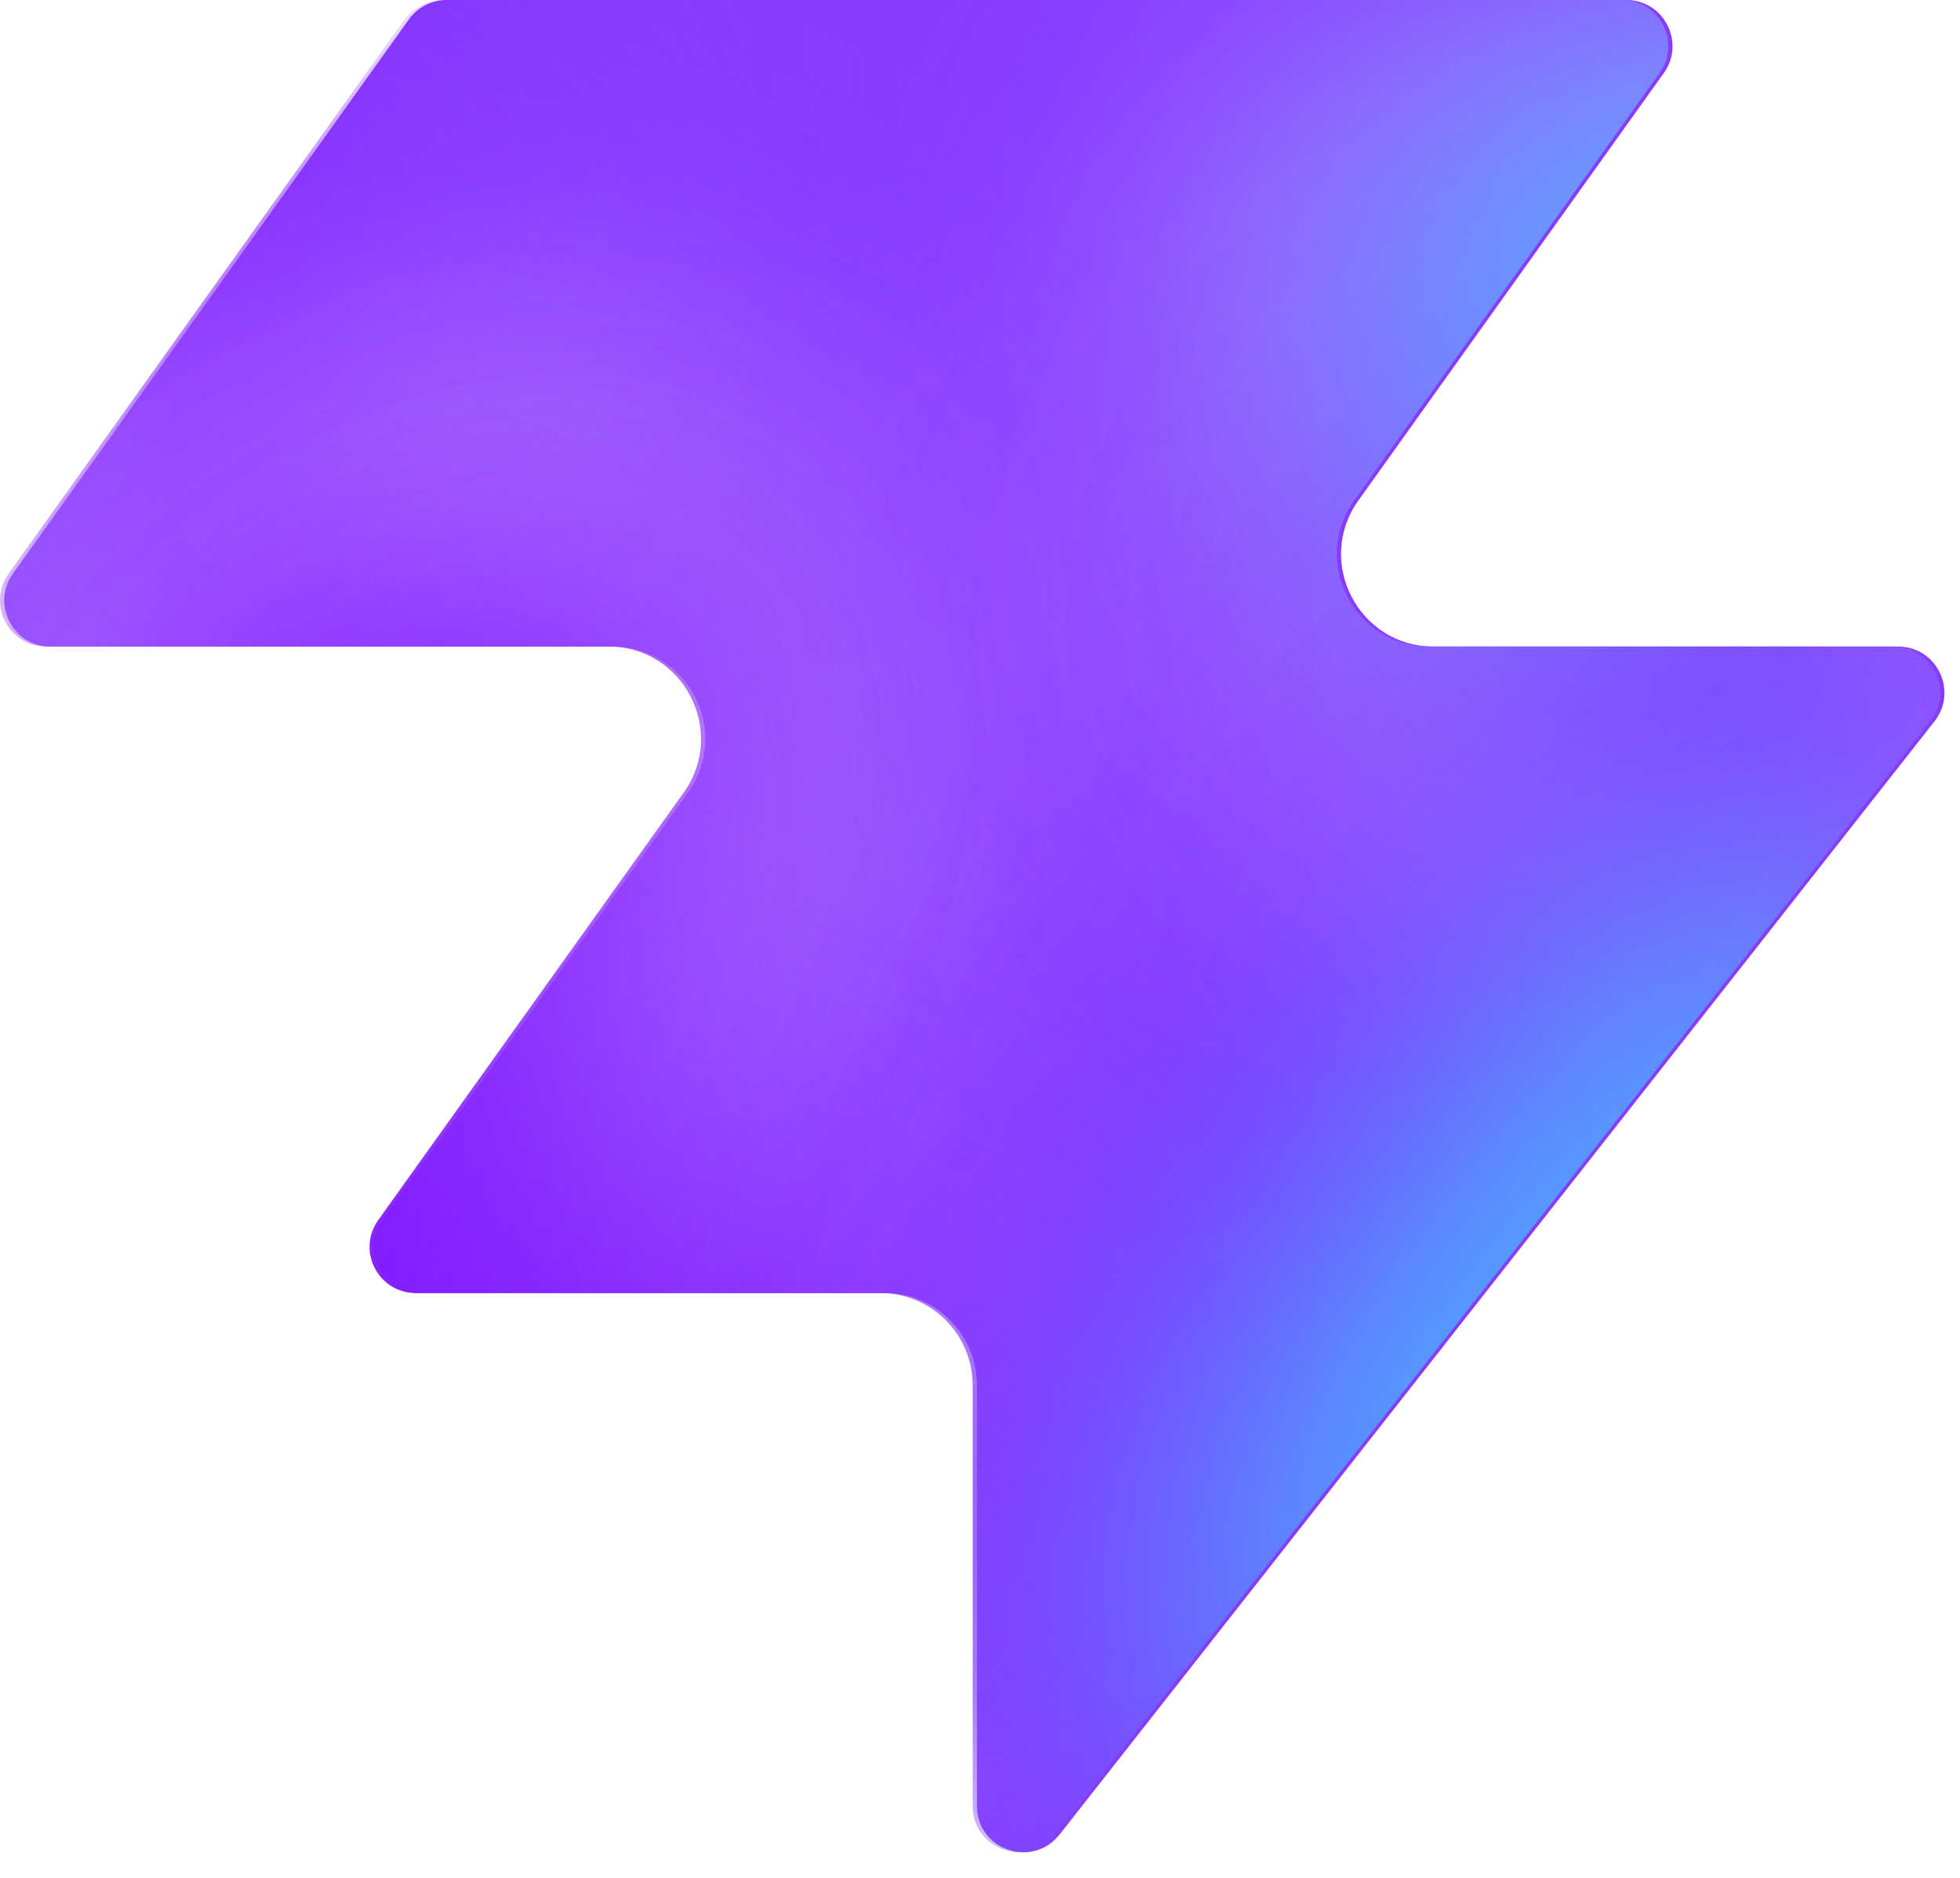
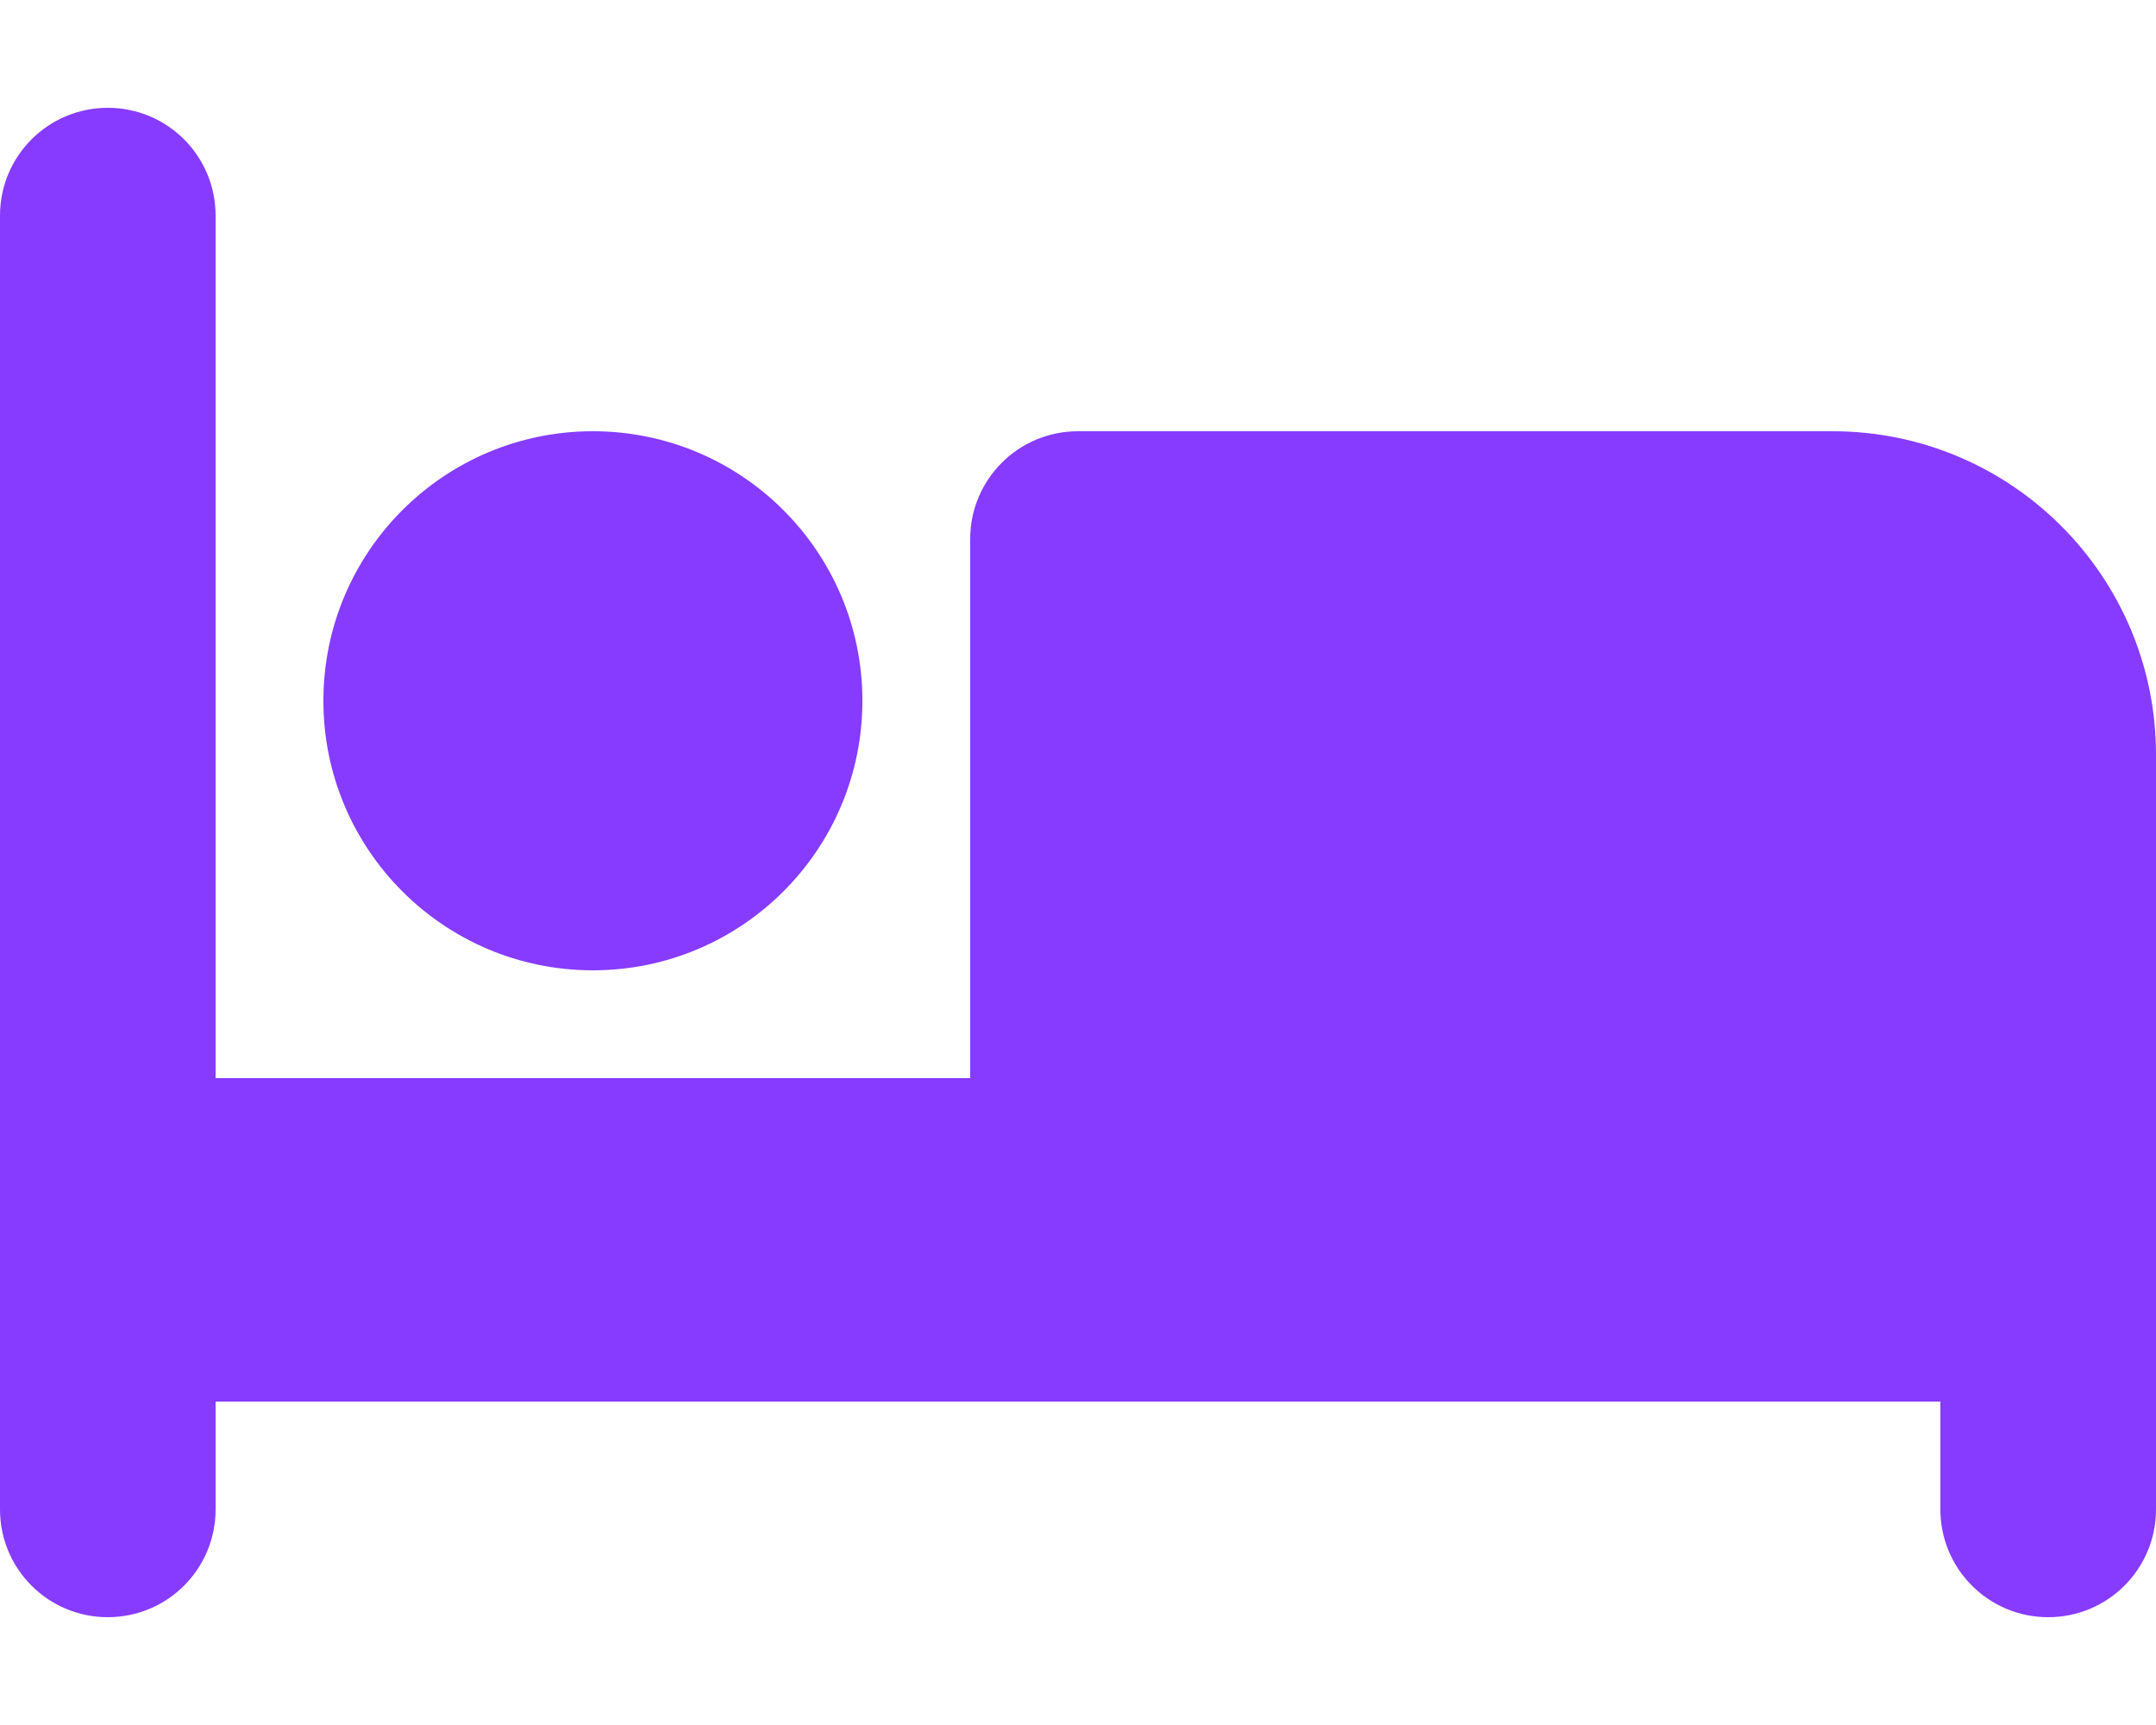
- <svg xmlns="http://www.w3.org/2000/svg" width="48" height="46" fill="none" viewBox="0 0 48 46">
-   <path fill="#863bff" d="M25.946 44.938c-.664.845-2.021.375-2.021-.698V33.937a2.26 2.26 0 0 0-2.262-2.262H10.287c-.92 0-1.456-1.04-.92-1.788l7.48-10.471c1.07-1.497 0-3.578-1.842-3.578H1.237c-.92 0-1.456-1.04-.92-1.788L10.013.474c.214-.297.556-.474.92-.474h28.894c.92 0 1.456 1.04.92 1.788l-7.48 10.471c-1.07 1.498 0 3.579 1.842 3.579h11.377c.943 0 1.473 1.088.89 1.83L25.947 44.94z" style="fill:#863bff;fill:color(display-p3 .525 .23 1);fill-opacity:1" />
-   <mask id="a" width="48" height="46" x="0" y="0" maskUnits="userSpaceOnUse" style="mask-type:alpha">
-     <path fill="#000" d="M25.842 44.938c-.664.844-2.021.375-2.021-.698V33.937a2.26 2.26 0 0 0-2.262-2.262H10.183c-.92 0-1.456-1.04-.92-1.788l7.48-10.471c1.07-1.498 0-3.579-1.842-3.579H1.133c-.92 0-1.456-1.04-.92-1.787L9.91.473c.214-.297.556-.474.92-.474h28.894c.92 0 1.456 1.04.92 1.788l-7.48 10.471c-1.07 1.498 0 3.578 1.842 3.578h11.377c.943 0 1.473 1.088.89 1.832L25.843 44.94z" style="fill:#000;fill-opacity:1" />
-   </mask>
-   <g mask="url(#a)">
-     <g filter="url(#b)">
-       <ellipse cx="5.508" cy="14.704" fill="#ede6ff" rx="5.508" ry="14.704" style="fill:#ede6ff;fill:color(display-p3 .927 .903 1);fill-opacity:1" transform="matrix(.00324 1 1 -.00324 -4.47 31.516)" />
-     </g>
-     <g filter="url(#c)">
-       <ellipse cx="10.399" cy="29.851" fill="#ede6ff" rx="10.399" ry="29.851" style="fill:#ede6ff;fill:color(display-p3 .927 .903 1);fill-opacity:1" transform="matrix(.00324 1 1 -.00324 -39.328 7.883)" />
-     </g>
-     <g filter="url(#d)">
-       <ellipse cx="5.508" cy="30.487" fill="#7e14ff" rx="5.508" ry="30.487" style="fill:#7e14ff;fill:color(display-p3 .492 .077 1);fill-opacity:1" transform="rotate(89.814 -25.913 -14.639)scale(1 -1)" />
-     </g>
-     <g filter="url(#e)">
-       <ellipse cx="5.508" cy="30.599" fill="#7e14ff" rx="5.508" ry="30.599" style="fill:#7e14ff;fill:color(display-p3 .492 .077 1);fill-opacity:1" transform="rotate(89.814 -32.644 -3.334)scale(1 -1)" />
-     </g>
-     <g filter="url(#f)">
-       <ellipse cx="5.508" cy="30.599" fill="#7e14ff" rx="5.508" ry="30.599" style="fill:#7e14ff;fill:color(display-p3 .492 .077 1);fill-opacity:1" transform="matrix(.00324 1 1 -.00324 -34.34 30.47)" />
-     </g>
-     <g filter="url(#g)">
-       <ellipse cx="14.072" cy="22.078" fill="#ede6ff" rx="14.072" ry="22.078" style="fill:#ede6ff;fill:color(display-p3 .927 .903 1);fill-opacity:1" transform="rotate(93.35 24.506 48.493)scale(-1 1)" />
-     </g>
-     <g filter="url(#h)">
-       <ellipse cx="3.47" cy="21.501" fill="#7e14ff" rx="3.47" ry="21.501" style="fill:#7e14ff;fill:color(display-p3 .492 .077 1);fill-opacity:1" transform="rotate(89.009 28.708 47.59)scale(-1 1)" />
-     </g>
-     <g filter="url(#i)">
-       <ellipse cx="3.47" cy="21.501" fill="#7e14ff" rx="3.47" ry="21.501" style="fill:#7e14ff;fill:color(display-p3 .492 .077 1);fill-opacity:1" transform="rotate(89.009 28.708 47.59)scale(-1 1)" />
-     </g>
-     <g filter="url(#j)">
-       <ellipse cx=".387" cy="8.972" fill="#7e14ff" rx="4.407" ry="29.108" style="fill:#7e14ff;fill:color(display-p3 .492 .077 1);fill-opacity:1" transform="rotate(39.51 .387 8.972)" />
-     </g>
-     <g filter="url(#k)">
-       <ellipse cx="47.523" cy="-6.092" fill="#7e14ff" rx="4.407" ry="29.108" style="fill:#7e14ff;fill:color(display-p3 .492 .077 1);fill-opacity:1" transform="rotate(37.892 47.523 -6.092)" />
-     </g>
-     <g filter="url(#l)">
-       <ellipse cx="41.412" cy="6.333" fill="#47bfff" rx="5.971" ry="9.665" style="fill:#47bfff;fill:color(display-p3 .28 .748 1);fill-opacity:1" transform="rotate(37.892 41.412 6.333)" />
-     </g>
-     <g filter="url(#m)">
-       <ellipse cx="-1.879" cy="38.332" fill="#7e14ff" rx="4.407" ry="29.108" style="fill:#7e14ff;fill:color(display-p3 .492 .077 1);fill-opacity:1" transform="rotate(37.892 -1.88 38.332)" />
-     </g>
-     <g filter="url(#n)">
-       <ellipse cx="-1.879" cy="38.332" fill="#7e14ff" rx="4.407" ry="29.108" style="fill:#7e14ff;fill:color(display-p3 .492 .077 1);fill-opacity:1" transform="rotate(37.892 -1.88 38.332)" />
-     </g>
-     <g filter="url(#o)">
-       <ellipse cx="35.651" cy="29.907" fill="#7e14ff" rx="4.407" ry="29.108" style="fill:#7e14ff;fill:color(display-p3 .492 .077 1);fill-opacity:1" transform="rotate(37.892 35.651 29.907)" />
-     </g>
-     <g filter="url(#p)">
-       <ellipse cx="38.418" cy="32.4" fill="#47bfff" rx="5.971" ry="15.297" style="fill:#47bfff;fill:color(display-p3 .28 .748 1);fill-opacity:1" transform="rotate(37.892 38.418 32.4)" />
-     </g>
-   </g>
-   <defs>
-     <filter id="b" width="60.045" height="41.654" x="-19.77" y="16.149" color-interpolation-filters="sRGB" filterUnits="userSpaceOnUse">
-       <feFlood flood-opacity="0" result="BackgroundImageFix" />
-       <feBlend in="SourceGraphic" in2="BackgroundImageFix" result="shape" />
-       <feGaussianBlur result="effect1_foregroundBlur_2002_17158" stdDeviation="7.659" />
-     </filter>
-     <filter id="c" width="90.34" height="51.437" x="-54.613" y="-7.533" color-interpolation-filters="sRGB" filterUnits="userSpaceOnUse">
-       <feFlood flood-opacity="0" result="BackgroundImageFix" />
-       <feBlend in="SourceGraphic" in2="BackgroundImageFix" result="shape" />
-       <feGaussianBlur result="effect1_foregroundBlur_2002_17158" stdDeviation="7.659" />
-     </filter>
-     <filter id="d" width="79.355" height="29.4" x="-49.64" y="2.03" color-interpolation-filters="sRGB" filterUnits="userSpaceOnUse">
-       <feFlood flood-opacity="0" result="BackgroundImageFix" />
-       <feBlend in="SourceGraphic" in2="BackgroundImageFix" result="shape" />
-       <feGaussianBlur result="effect1_foregroundBlur_2002_17158" stdDeviation="4.596" />
-     </filter>
-     <filter id="e" width="79.579" height="29.4" x="-45.045" y="20.029" color-interpolation-filters="sRGB" filterUnits="userSpaceOnUse">
-       <feFlood flood-opacity="0" result="BackgroundImageFix" />
-       <feBlend in="SourceGraphic" in2="BackgroundImageFix" result="shape" />
-       <feGaussianBlur result="effect1_foregroundBlur_2002_17158" stdDeviation="4.596" />
-     </filter>
-     <filter id="f" width="79.579" height="29.4" x="-43.513" y="21.178" color-interpolation-filters="sRGB" filterUnits="userSpaceOnUse">
-       <feFlood flood-opacity="0" result="BackgroundImageFix" />
-       <feBlend in="SourceGraphic" in2="BackgroundImageFix" result="shape" />
-       <feGaussianBlur result="effect1_foregroundBlur_2002_17158" stdDeviation="4.596" />
-     </filter>
-     <filter id="g" width="74.749" height="58.852" x="15.756" y="-17.901" color-interpolation-filters="sRGB" filterUnits="userSpaceOnUse">
-       <feFlood flood-opacity="0" result="BackgroundImageFix" />
-       <feBlend in="SourceGraphic" in2="BackgroundImageFix" result="shape" />
-       <feGaussianBlur result="effect1_foregroundBlur_2002_17158" stdDeviation="7.659" />
-     </filter>
-     <filter id="h" width="61.377" height="25.362" x="23.548" y="2.284" color-interpolation-filters="sRGB" filterUnits="userSpaceOnUse">
-       <feFlood flood-opacity="0" result="BackgroundImageFix" />
-       <feBlend in="SourceGraphic" in2="BackgroundImageFix" result="shape" />
-       <feGaussianBlur result="effect1_foregroundBlur_2002_17158" stdDeviation="4.596" />
-     </filter>
-     <filter id="i" width="61.377" height="25.362" x="23.548" y="2.284" color-interpolation-filters="sRGB" filterUnits="userSpaceOnUse">
-       <feFlood flood-opacity="0" result="BackgroundImageFix" />
-       <feBlend in="SourceGraphic" in2="BackgroundImageFix" result="shape" />
-       <feGaussianBlur result="effect1_foregroundBlur_2002_17158" stdDeviation="4.596" />
-     </filter>
-     <filter id="j" width="56.045" height="63.649" x="-27.636" y="-22.853" color-interpolation-filters="sRGB" filterUnits="userSpaceOnUse">
-       <feFlood flood-opacity="0" result="BackgroundImageFix" />
-       <feBlend in="SourceGraphic" in2="BackgroundImageFix" result="shape" />
-       <feGaussianBlur result="effect1_foregroundBlur_2002_17158" stdDeviation="4.596" />
-     </filter>
-     <filter id="k" width="54.814" height="64.646" x="20.116" y="-38.415" color-interpolation-filters="sRGB" filterUnits="userSpaceOnUse">
-       <feFlood flood-opacity="0" result="BackgroundImageFix" />
-       <feBlend in="SourceGraphic" in2="BackgroundImageFix" result="shape" />
-       <feGaussianBlur result="effect1_foregroundBlur_2002_17158" stdDeviation="4.596" />
-     </filter>
-     <filter id="l" width="33.541" height="35.313" x="24.641" y="-11.323" color-interpolation-filters="sRGB" filterUnits="userSpaceOnUse">
-       <feFlood flood-opacity="0" result="BackgroundImageFix" />
-       <feBlend in="SourceGraphic" in2="BackgroundImageFix" result="shape" />
-       <feGaussianBlur result="effect1_foregroundBlur_2002_17158" stdDeviation="4.596" />
-     </filter>
-     <filter id="m" width="54.814" height="64.646" x="-29.286" y="6.009" color-interpolation-filters="sRGB" filterUnits="userSpaceOnUse">
-       <feFlood flood-opacity="0" result="BackgroundImageFix" />
-       <feBlend in="SourceGraphic" in2="BackgroundImageFix" result="shape" />
-       <feGaussianBlur result="effect1_foregroundBlur_2002_17158" stdDeviation="4.596" />
-     </filter>
-     <filter id="n" width="54.814" height="64.646" x="-29.286" y="6.009" color-interpolation-filters="sRGB" filterUnits="userSpaceOnUse">
-       <feFlood flood-opacity="0" result="BackgroundImageFix" />
-       <feBlend in="SourceGraphic" in2="BackgroundImageFix" result="shape" />
-       <feGaussianBlur result="effect1_foregroundBlur_2002_17158" stdDeviation="4.596" />
-     </filter>
-     <filter id="o" width="54.814" height="64.646" x="8.244" y="-2.416" color-interpolation-filters="sRGB" filterUnits="userSpaceOnUse">
-       <feFlood flood-opacity="0" result="BackgroundImageFix" />
-       <feBlend in="SourceGraphic" in2="BackgroundImageFix" result="shape" />
-       <feGaussianBlur result="effect1_foregroundBlur_2002_17158" stdDeviation="4.596" />
-     </filter>
-     <filter id="p" width="39.409" height="43.623" x="18.713" y="10.588" color-interpolation-filters="sRGB" filterUnits="userSpaceOnUse">
-       <feFlood flood-opacity="0" result="BackgroundImageFix" />
-       <feBlend in="SourceGraphic" in2="BackgroundImageFix" result="shape" />
-       <feGaussianBlur result="effect1_foregroundBlur_2002_17158" stdDeviation="4.596" />
-     </filter>
-   </defs>
+ <svg xmlns="http://www.w3.org/2000/svg" viewBox="0 0 640 512">
+   <path fill="#863bff" d="M32 32c17.7 0 32 14.3 32 32l0 256 224 0 0-160c0-17.7 14.3-32 32-32l224 0c53 0 96 43 96 96l0 224c0 17.7-14.3 32-32 32s-32-14.3-32-32l0-32-224 0-32 0L64 416l0 32c0 17.7-14.3 32-32 32s-32-14.3-32-32L0 64C0 46.3 14.3 32 32 32zm144 96a80 80 0 1 1 0 160 80 80 0 1 1 0-160z" />
</svg>
